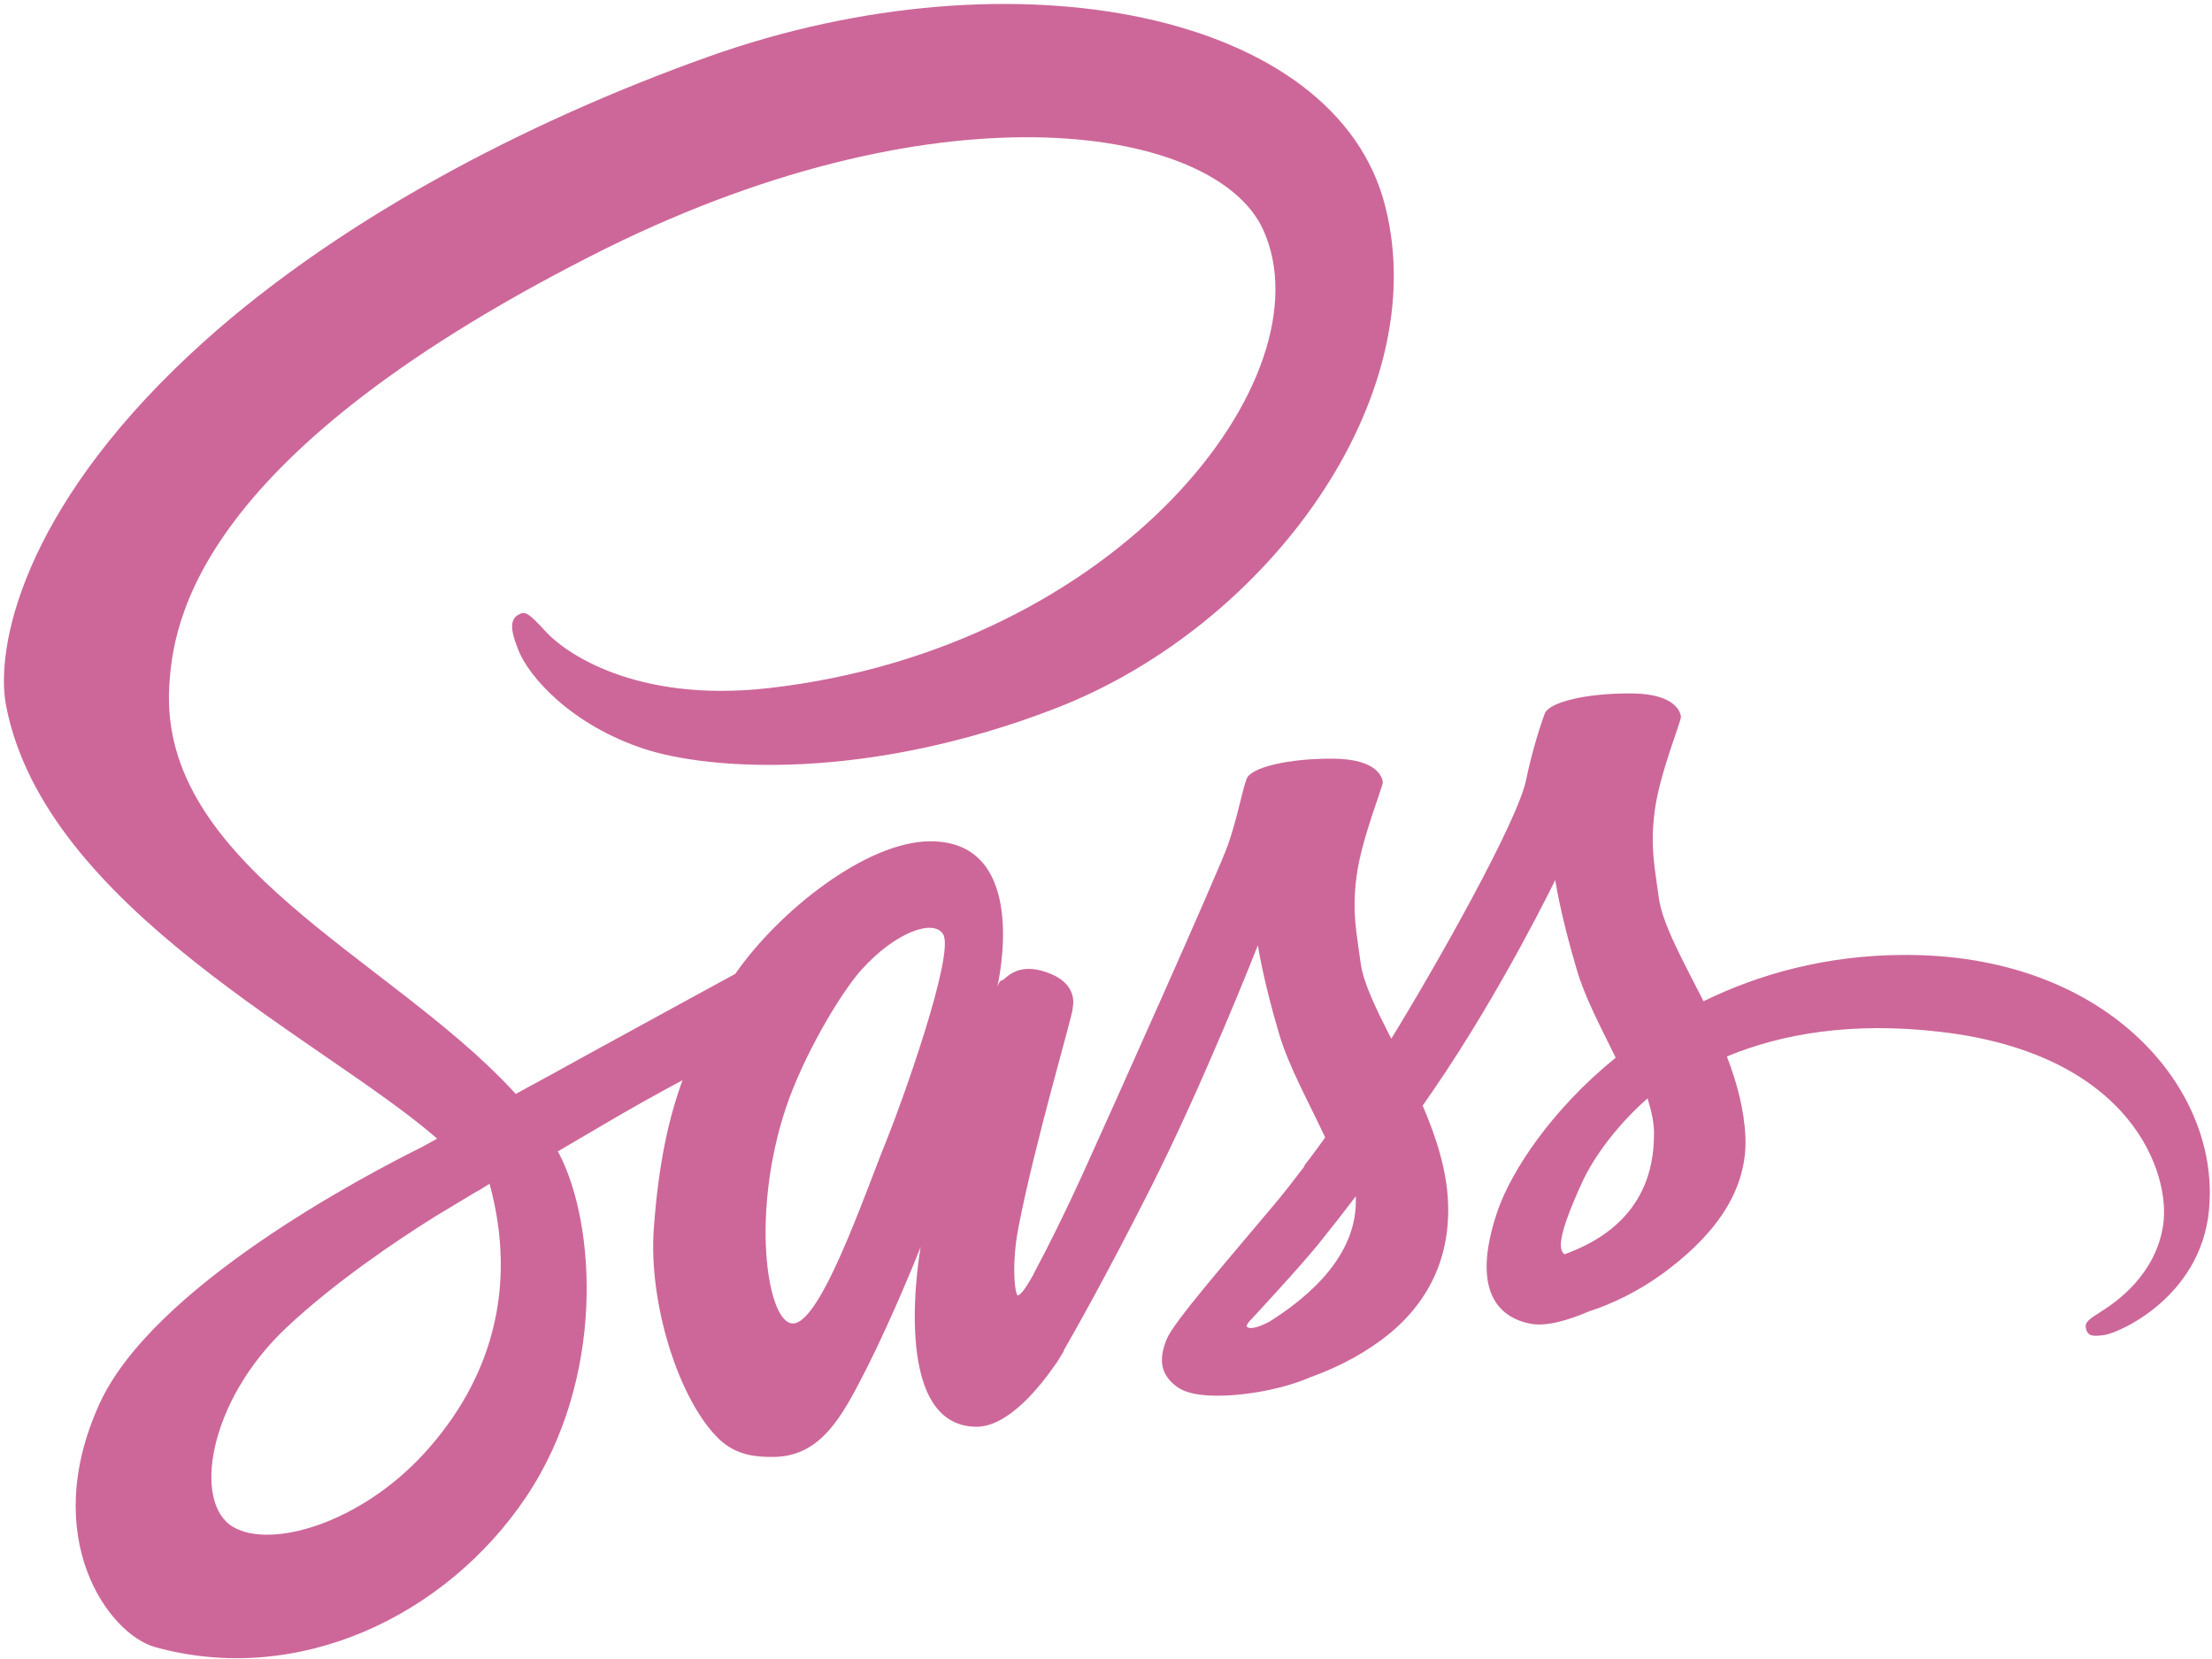
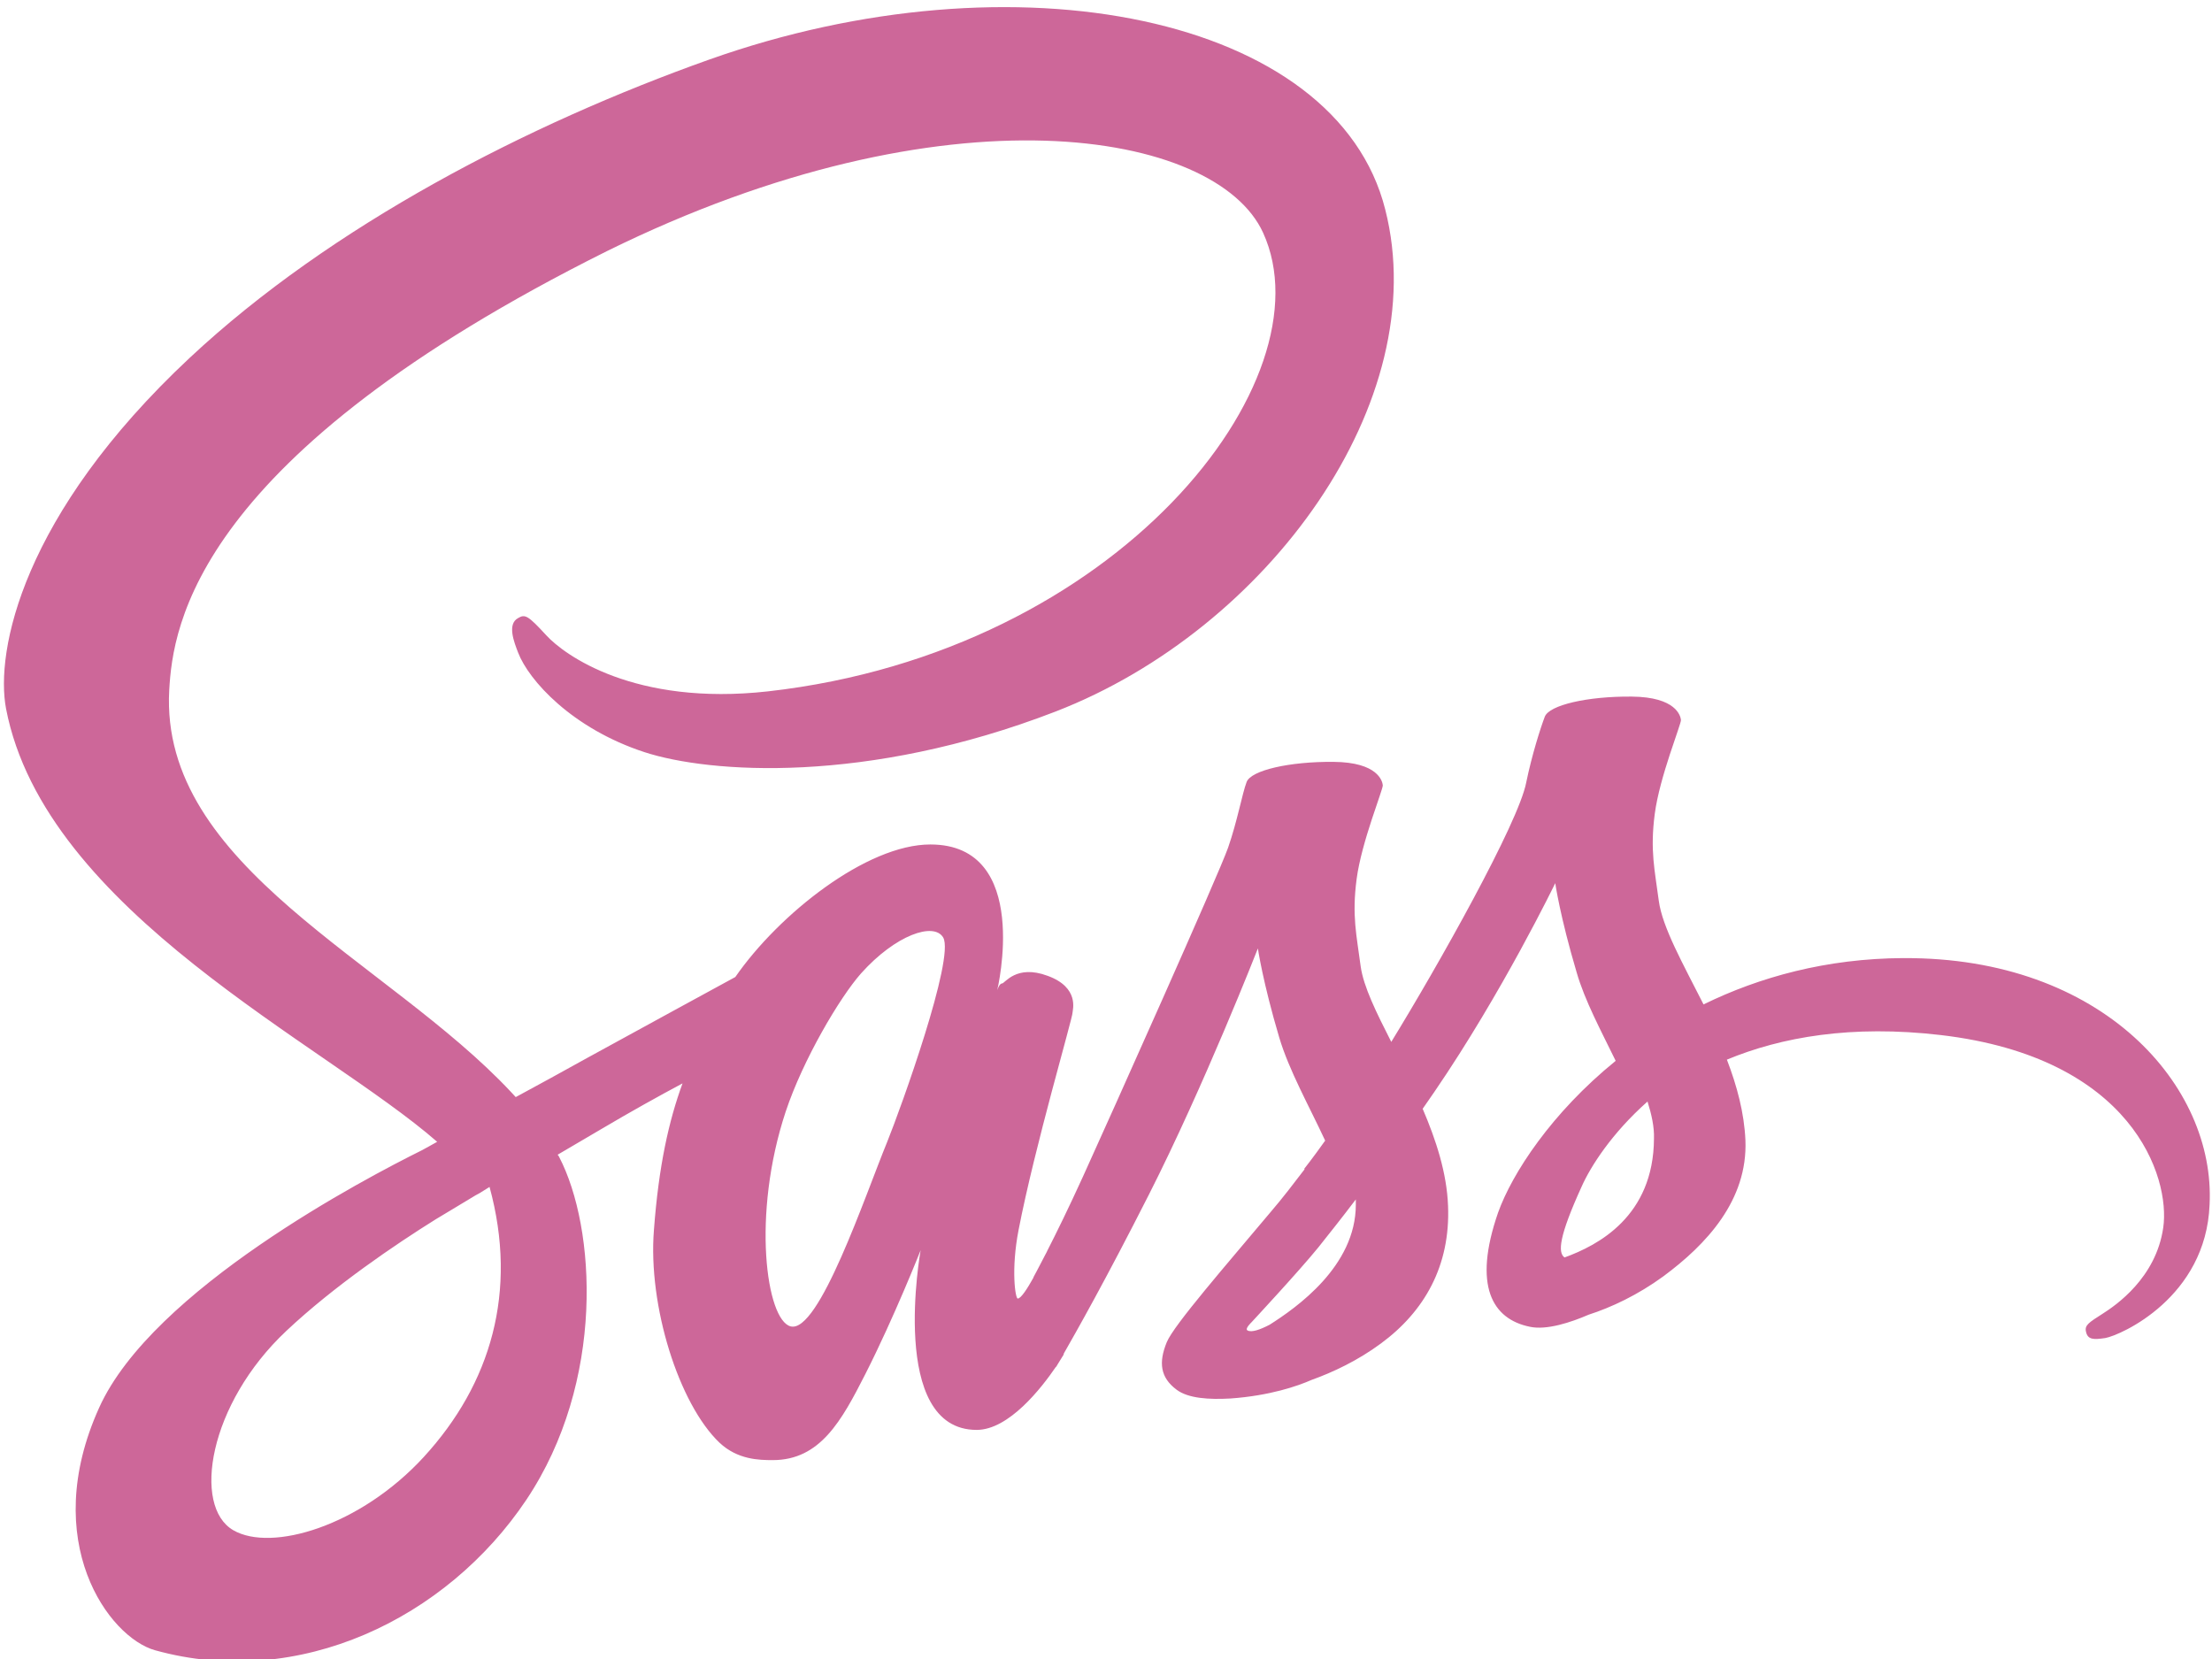
- <svg xmlns="http://www.w3.org/2000/svg" width="256" height="192" viewBox="0 0 256 192" preserveAspectRatio="xMidYMid">
+ <svg xmlns="http://www.w3.org/2000/svg" width="256" preserveAspectRatio="xMidYMid">
  <path d="M220.28 110.514c-8.905.046-16.646 2.19-23.127 5.362-2.38-4.71-4.757-8.906-5.176-11.984-.467-3.59-1.026-5.782-.467-10.072.56-4.29 3.078-10.4 3.03-10.865-.045-.466-.558-2.658-5.688-2.704-5.13-.046-9.56.98-10.072 2.332-.513 1.352-1.492 4.43-2.145 7.6-.886 4.664-10.258 21.31-15.62 30.03-1.726-3.403-3.218-6.388-3.545-8.766-.466-3.59-1.026-5.782-.466-10.072.56-4.29 3.078-10.398 3.03-10.865-.046-.467-.56-2.66-5.688-2.705-5.13-.047-9.56.98-10.072 2.33-.513 1.354-1.073 4.524-2.145 7.602-1.074 3.078-13.524 30.87-16.788 38.05-1.68 3.684-3.124 6.622-4.15 8.627 0 0-.047.14-.187.373-.886 1.725-1.398 2.658-1.398 2.658v.046c-.7 1.26-1.446 2.426-1.82 2.426-.28 0-.792-3.357.094-7.927 1.866-9.653 6.296-24.668 6.25-25.18 0-.28.84-2.892-2.89-4.245-3.64-1.352-4.944.886-5.27.886-.327 0-.56.794-.56.794s4.057-16.88-7.74-16.88c-7.368 0-17.534 8.067-22.57 15.34-3.17 1.727-9.932 5.41-17.16 9.374-2.75 1.54-5.595 3.078-8.253 4.523-.187-.185-.373-.42-.56-.605-14.27-15.248-40.66-26.02-39.542-46.49.42-7.46 2.984-27.046 50.687-50.827 39.262-19.352 70.505-13.99 75.914-2.1 7.74 16.975-16.74 48.497-57.31 53.066-15.48 1.726-23.594-4.243-25.645-6.48-2.144-2.333-2.47-2.473-3.264-2.006-1.305.7-.466 2.798 0 4.01 1.213 3.17 6.202 8.766 14.642 11.518 7.46 2.424 25.6 3.777 47.563-4.71 24.575-9.513 43.787-35.952 38.145-58.1-5.643-22.477-42.947-29.89-78.246-17.348-20.984 7.46-43.74 19.212-60.107 34.507C2.518 59.22-.56 75.028.7 81.65c4.523 23.5 36.93 38.796 49.894 50.127-.653.373-1.26.7-1.772.98-6.482 3.217-31.196 16.133-37.35 29.796-6.995 15.48 1.118 26.58 6.48 28.07 16.648 4.618 33.76-3.682 42.947-17.392 9.185-13.708 8.066-31.52 3.823-39.68-.047-.094-.093-.188-.187-.28 1.68-.98 3.404-2.006 5.083-2.985 3.31-1.96 6.574-3.777 9.372-5.27-1.586 4.337-2.752 9.513-3.31 16.974-.7 8.766 2.89 20.143 7.6 24.62 2.098 1.958 4.57 2.005 6.155 2.005 5.502 0 7.974-4.57 10.725-9.98 3.357-6.62 6.388-14.314 6.388-14.314s-3.777 20.798 6.482 20.798c3.73 0 7.507-4.85 9.186-7.32v.045s.093-.14.28-.466c.373-.606.606-.98.606-.98v-.092c1.492-2.612 4.85-8.534 9.84-18.373 6.434-12.683 12.636-28.537 12.636-28.537s.56 3.87 2.47 10.305c1.12 3.777 3.452 7.927 5.317 11.937-1.492 2.1-2.425 3.264-2.425 3.264l.047.048c-1.214 1.585-2.52 3.31-3.965 4.99-5.083 6.06-11.144 13.01-11.984 15.014-.978 2.378-.745 4.104 1.12 5.503 1.353 1.026 3.777 1.165 6.25 1.026 4.57-.326 7.786-1.445 9.37-2.144 2.473-.886 5.364-2.24 8.068-4.244 4.99-3.684 8.02-8.953 7.74-15.9-.14-3.824-1.398-7.648-2.937-11.24.468-.65.887-1.304 1.354-1.957 7.88-11.518 13.99-24.155 13.99-24.155s.558 3.87 2.47 10.306c.933 3.264 2.845 6.808 4.523 10.258-7.414 6.016-11.984 13.01-13.616 17.58-2.936 8.487-.652 12.31 3.685 13.196 1.958.42 4.756-.513 6.808-1.4 2.61-.838 5.69-2.283 8.627-4.428 4.99-3.684 9.792-8.814 9.512-15.76-.14-3.172-.98-6.297-2.145-9.328 6.295-2.61 14.41-4.056 24.76-2.844 22.197 2.61 26.58 16.46 25.74 22.29-.84 5.828-5.502 9-7.04 9.978-1.54.98-2.052 1.306-1.912 2.005.186 1.026.932.98 2.238.793 1.82-.326 11.658-4.71 12.077-15.435.7-13.708-12.357-28.676-35.44-28.536zM49.056 168.242c-7.368 8.02-17.626 11.05-22.056 8.487-4.757-2.753-2.892-14.597 6.154-23.083 5.502-5.176 12.59-9.98 17.3-12.917 1.072-.653 2.658-1.585 4.57-2.75.326-.188.513-.28.513-.28l1.12-.7c3.31 12.123.14 22.802-7.602 31.242zm53.625-36.465c-2.565 6.25-7.927 22.243-11.19 21.357-2.8-.746-4.525-12.87-.56-24.854 2.004-6.016 6.247-13.197 8.72-15.994 4.01-4.477 8.44-5.97 9.51-4.15 1.354 2.378-4.895 19.724-6.48 23.64zm44.252 21.17c-1.073.56-2.098.933-2.565.653-.326-.187.467-.933.467-.933s5.55-5.968 7.74-8.673c1.26-1.585 2.75-3.45 4.337-5.55v.607c0 7.136-6.9 11.94-9.978 13.897zm34.133-7.787c-.793-.56-.653-2.425 2.005-8.254 1.026-2.285 3.45-6.108 7.6-9.792.467 1.492.794 2.938.747 4.29-.047 9-6.48 12.357-10.352 13.756z" fill="#CD6799" />
</svg>
